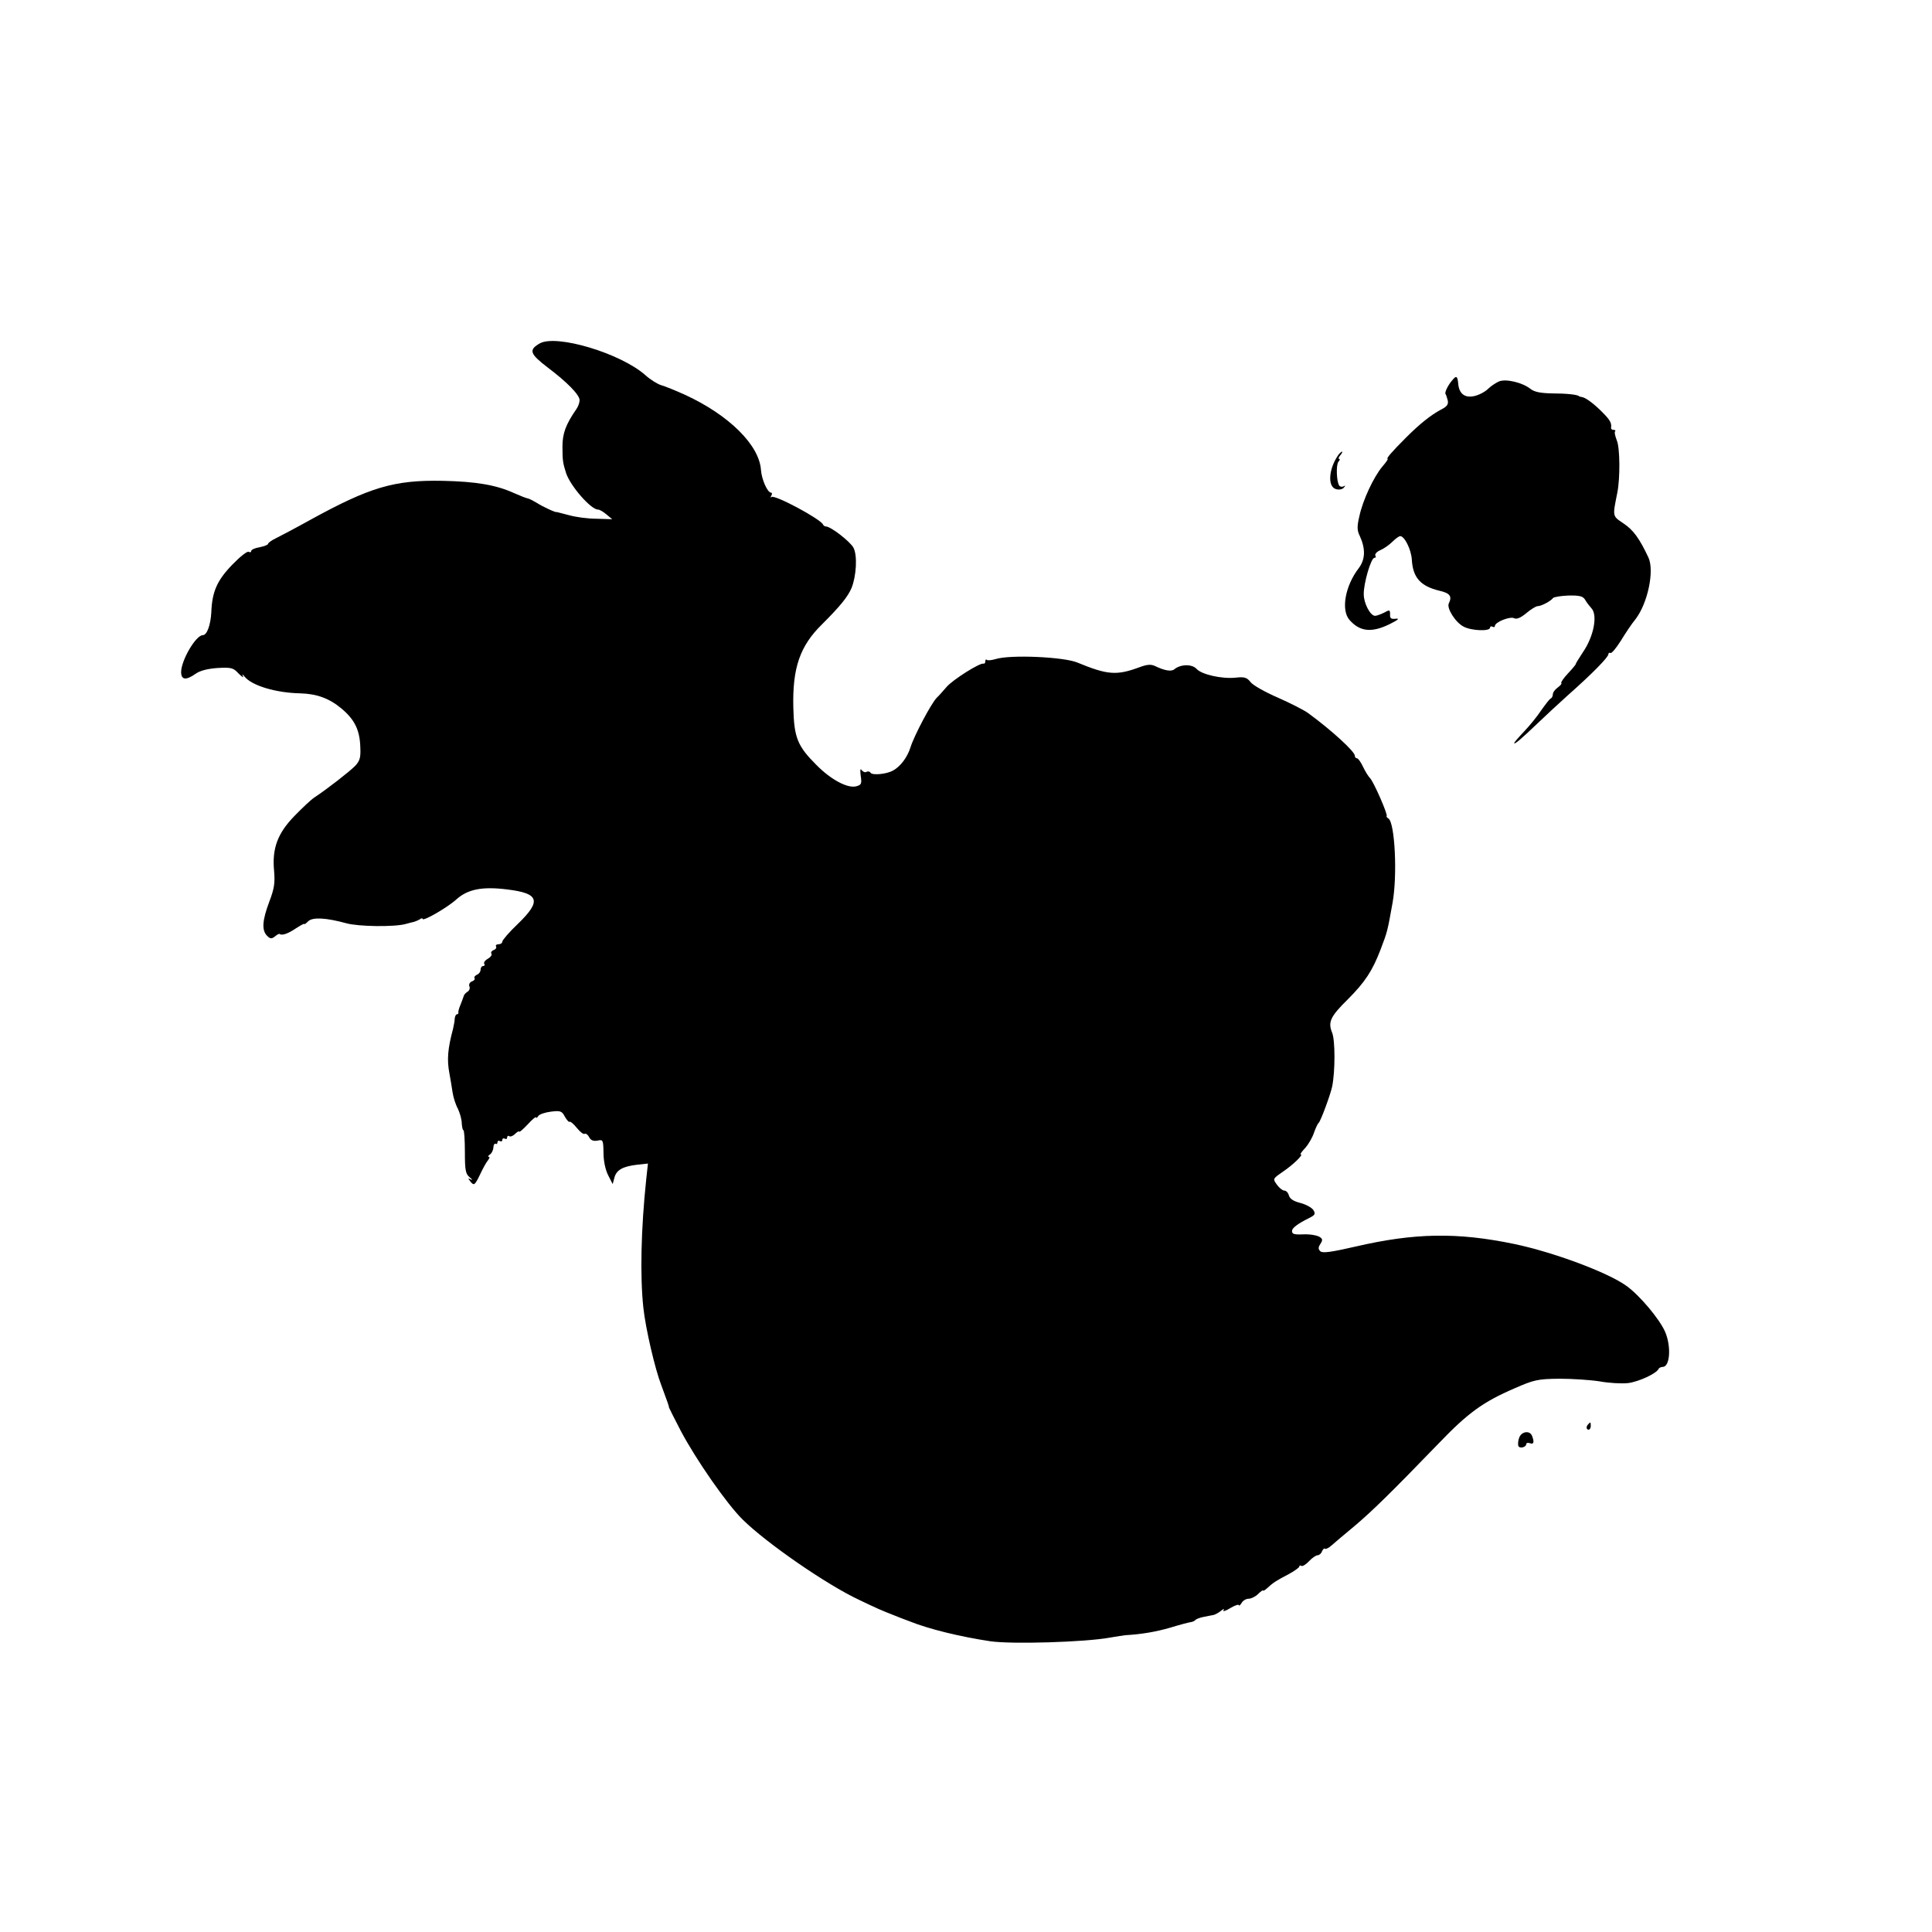
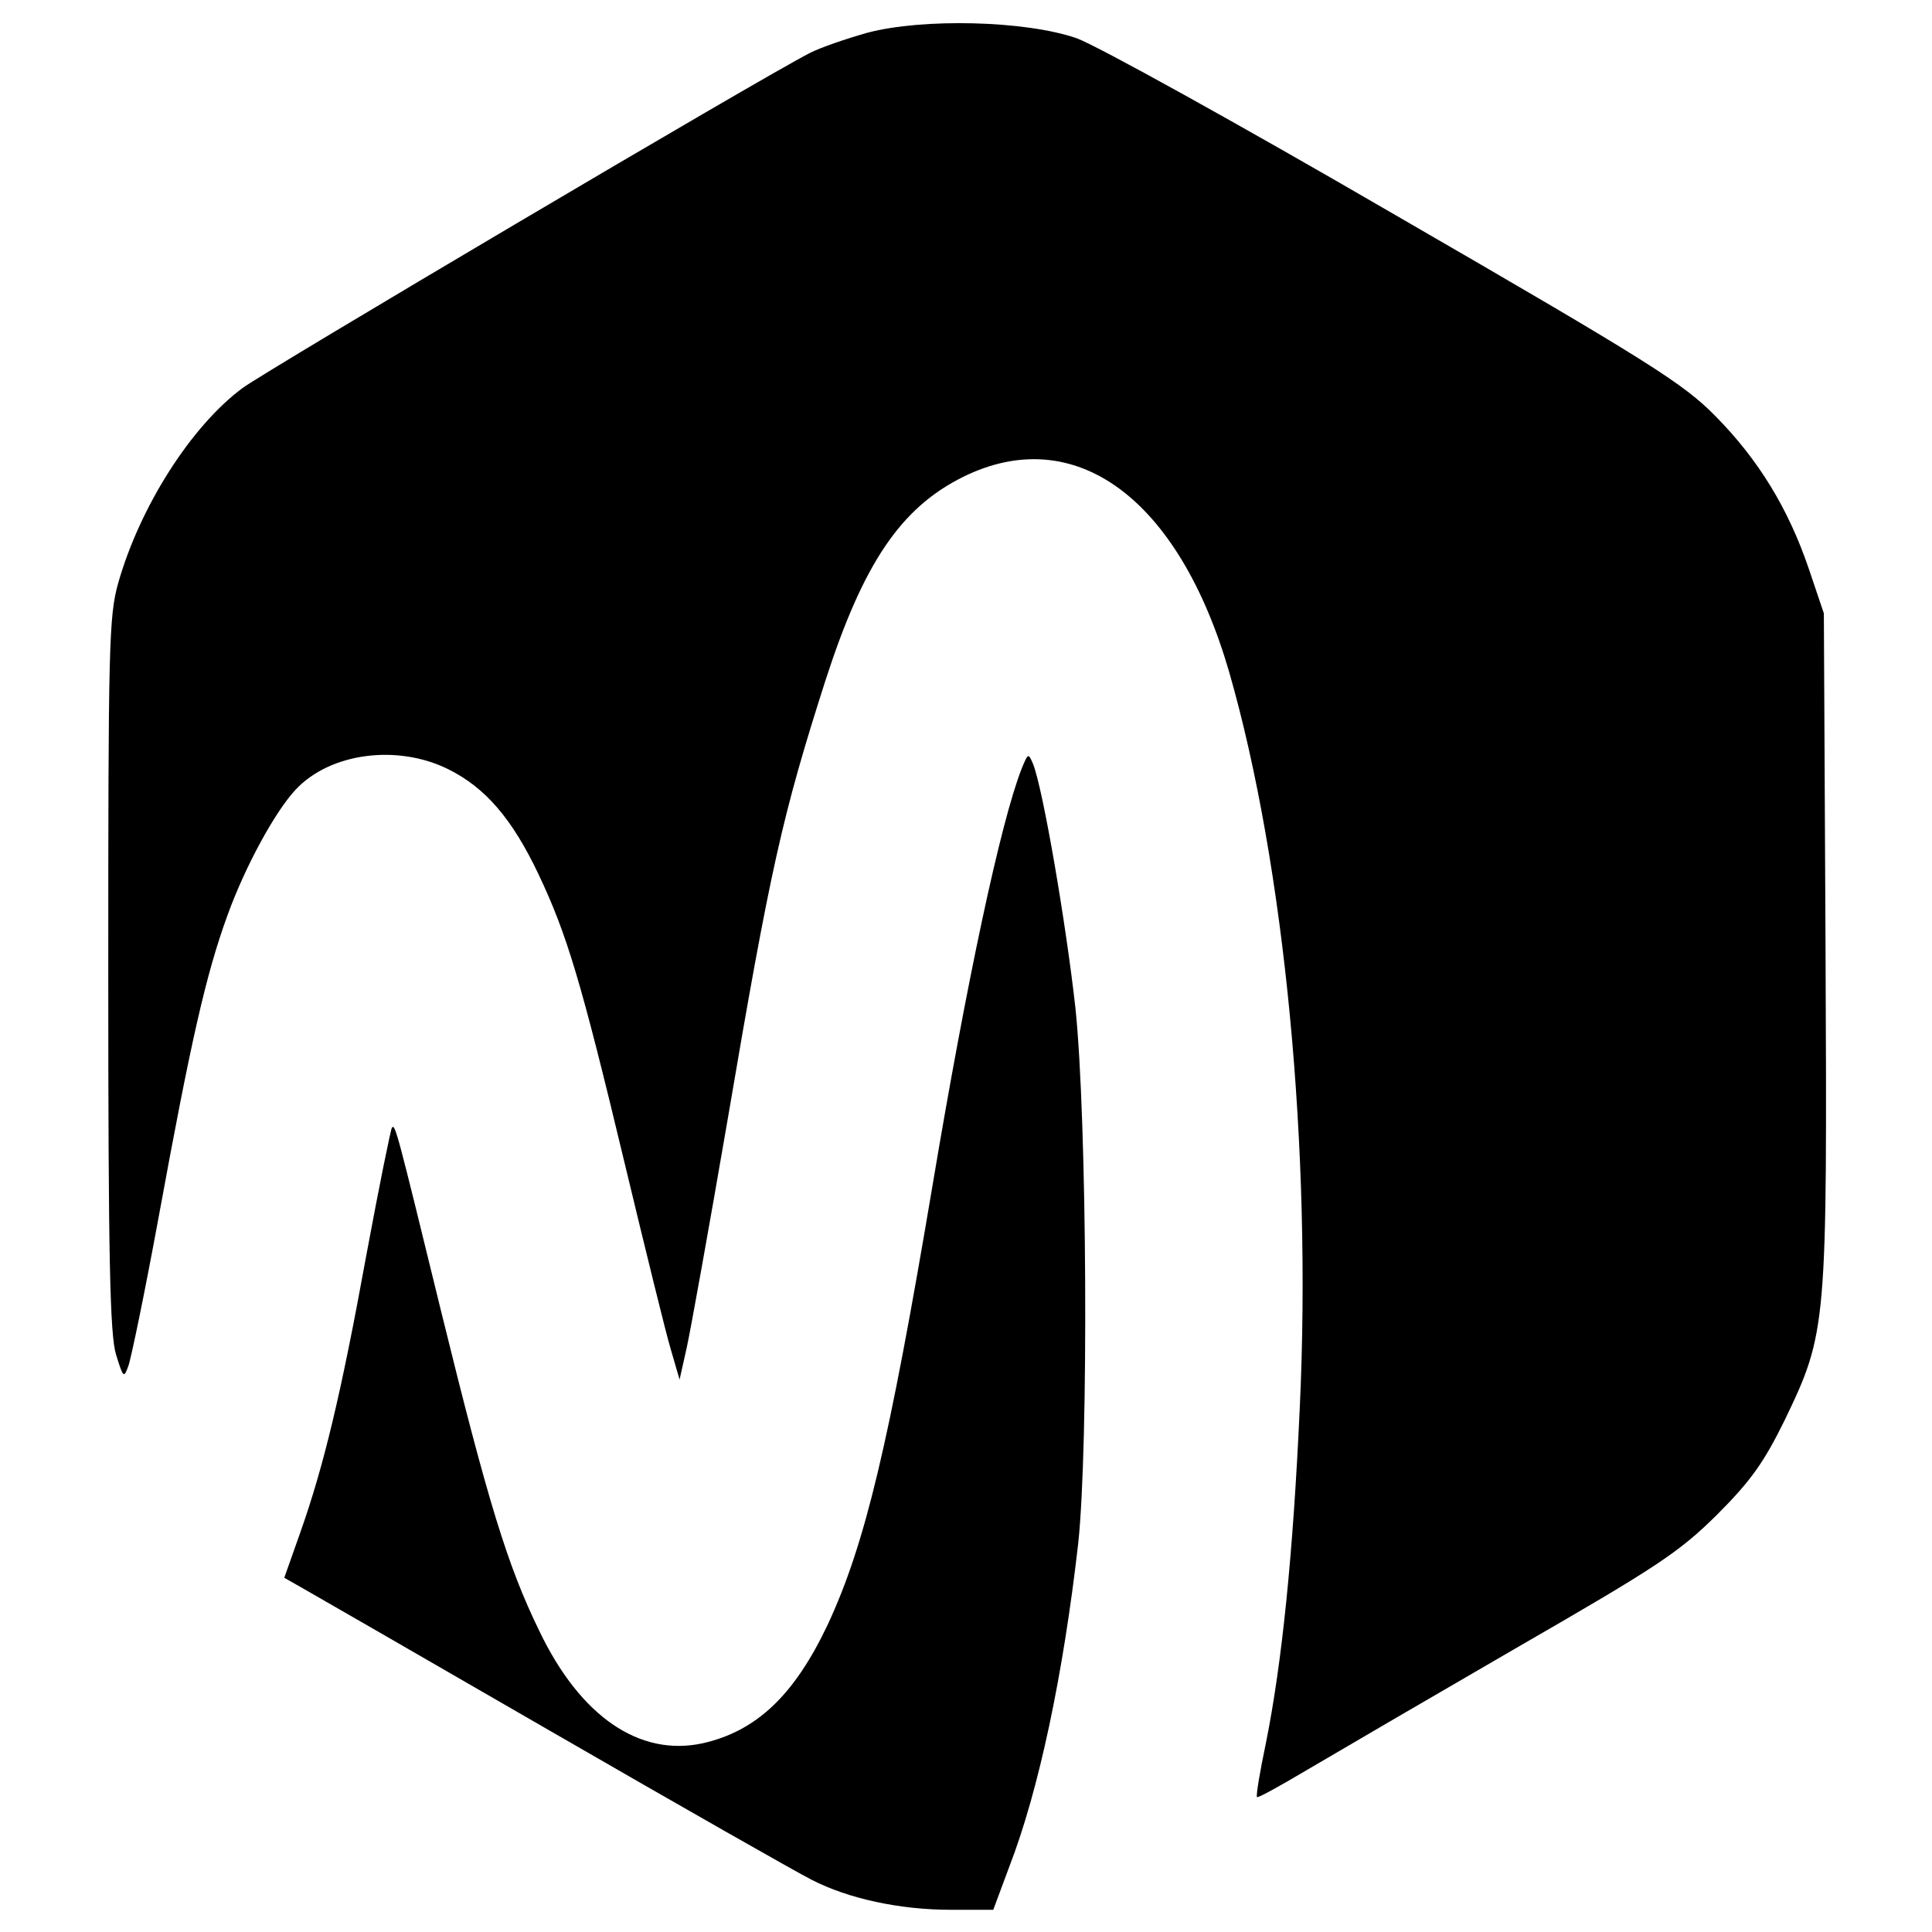
<svg xmlns="http://www.w3.org/2000/svg" version="1.0" width="16pt" height="16pt" viewBox="0 0 16 16" preserveAspectRatio="xMidYMid meet">
-   <g transform="translate(0,16) scale(0.002,-0.002)" fill="#000000" stroke="none">
-     <path d="M2235 6578 c-47 -27 -41 -43 32 -99 81 -61 133 -114 133 -136 0 -10 -6 -27 -14 -38 -43 -62 -57 -100 -57 -154 0 -58 2 -69 15 -110 18 -54 103 -151 132 -151 7 0 22 -9 35 -20 l24 -20 -65 2 c-36 0 -87 7 -115 15 -27 7 -50 13 -50 13 0 -5 -60 23 -81 37 -15 9 -32 18 -38 19 -7 1 -32 11 -57 22 -74 34 -158 48 -295 51 -202 4 -302 -26 -548 -161 -61 -34 -126 -68 -144 -77 -17 -8 -32 -19 -32 -23 0 -4 -16 -10 -35 -14 -19 -3 -35 -10 -35 -16 0 -5 -5 -6 -10 -3 -6 4 -36 -20 -68 -53 -63 -65 -84 -112 -87 -198 -3 -52 -18 -94 -35 -94 -29 0 -89 -103 -90 -152 0 -34 20 -36 60 -8 18 13 49 21 91 24 57 3 65 1 87 -23 14 -14 22 -19 18 -11 -5 10 -2 9 7 -2 30 -37 129 -67 231 -69 67 -2 118 -20 169 -62 55 -46 77 -89 79 -162 2 -42 -2 -56 -22 -77 -24 -24 -115 -95 -168 -130 -14 -9 -51 -44 -83 -77 -70 -72 -93 -135 -84 -228 4 -49 1 -72 -20 -127 -29 -77 -32 -118 -9 -141 13 -13 19 -13 32 -3 8 7 17 12 19 11 10 -8 34 0 67 22 20 13 36 22 36 19 0 -3 7 2 16 11 18 18 74 15 158 -8 50 -14 199 -16 246 -3 14 4 30 8 35 9 6 2 16 6 23 10 6 5 12 6 12 2 0 -12 103 47 140 81 47 42 107 54 210 41 133 -16 143 -47 45 -142 -36 -34 -65 -68 -65 -74 0 -6 -7 -11 -16 -11 -8 0 -13 -4 -10 -9 3 -5 -1 -12 -10 -15 -8 -3 -13 -10 -9 -15 3 -6 -4 -15 -15 -21 -11 -6 -18 -15 -15 -21 4 -5 1 -9 -4 -9 -6 0 -11 -7 -11 -15 0 -9 -7 -18 -15 -21 -8 -4 -13 -10 -10 -14 3 -4 -2 -11 -11 -14 -9 -3 -14 -13 -10 -21 3 -8 -1 -18 -9 -22 -7 -5 -14 -12 -15 -18 -2 -5 -7 -21 -13 -35 -6 -14 -10 -28 -9 -32 1 -5 -2 -8 -6 -8 -4 0 -8 -8 -9 -17 0 -10 -4 -29 -7 -43 -22 -82 -26 -128 -15 -185 4 -22 10 -57 13 -78 3 -21 13 -52 22 -68 8 -17 16 -44 16 -60 1 -16 4 -29 7 -29 3 0 6 -40 6 -90 0 -77 3 -91 20 -105 11 -9 13 -13 5 -9 -13 7 -13 6 -1 -10 14 -16 17 -14 38 29 12 26 27 53 34 61 6 8 8 14 3 14 -5 0 -3 4 4 9 7 4 14 17 15 29 0 11 5 18 9 16 4 -3 8 0 8 6 0 6 5 8 10 5 6 -3 10 -1 10 5 0 6 5 8 10 5 6 -3 10 -1 10 5 0 6 4 9 9 5 5 -3 17 2 25 11 9 8 16 12 16 8 0 -4 16 10 35 30 19 21 35 34 35 29 0 -4 4 -2 9 6 5 7 28 15 53 18 39 5 45 2 57 -21 8 -14 17 -24 20 -21 4 2 17 -10 30 -26 13 -16 27 -27 32 -24 4 3 13 -3 18 -13 7 -14 18 -18 35 -15 23 5 24 3 25 -51 0 -34 8 -70 19 -92 l19 -37 7 26 c8 32 34 47 93 54 l46 5 -7 -64 c-22 -208 -26 -403 -12 -533 9 -85 48 -253 74 -320 26 -70 33 -90 32 -93 0 -1 22 -45 49 -97 63 -119 190 -302 256 -367 98 -97 348 -270 483 -333 73 -35 91 -43 145 -64 12 -5 40 -16 62 -24 82 -33 210 -64 335 -83 89 -13 392 -4 496 15 27 5 56 9 64 10 68 4 126 14 185 31 39 12 77 22 85 23 8 1 17 5 20 9 3 4 19 10 35 13 17 3 35 7 41 8 7 2 20 9 30 17 11 9 15 10 10 2 -4 -6 9 -3 28 9 20 12 36 17 36 12 0 -4 5 0 11 9 5 10 19 18 29 18 11 0 29 9 40 20 11 11 20 17 20 14 0 -3 7 1 15 8 27 25 40 33 88 58 26 14 47 29 47 33 0 5 4 6 9 3 4 -3 19 6 31 19 13 14 29 25 36 25 6 0 15 7 18 16 4 9 9 14 12 11 3 -3 16 3 28 14 11 10 55 47 96 81 74 63 146 133 349 343 119 124 182 170 312 226 82 36 97 39 187 40 53 0 128 -5 166 -11 38 -7 91 -10 118 -7 45 6 118 40 126 59 2 4 10 8 17 8 30 0 36 84 10 145 -23 53 -106 152 -161 191 -78 56 -302 139 -464 173 -236 49 -413 46 -658 -11 -101 -23 -136 -28 -145 -19 -9 9 -9 16 1 31 10 16 9 21 -7 30 -11 5 -34 9 -53 9 -50 -2 -58 0 -58 14 0 12 22 29 72 54 24 12 26 17 16 33 -7 10 -31 23 -54 29 -28 7 -43 17 -47 31 -3 11 -11 20 -19 20 -7 0 -21 11 -31 25 -17 24 -17 24 25 53 44 30 87 72 74 72 -4 0 5 12 19 27 14 16 30 44 36 63 7 19 15 37 19 40 8 6 48 114 56 150 13 62 13 193 0 224 -18 44 -7 67 65 138 71 71 102 118 136 207 28 74 28 74 49 191 21 115 10 334 -17 351 -6 3 -9 8 -7 10 5 7 -54 142 -69 157 -7 7 -20 28 -29 47 -9 19 -20 35 -25 35 -5 0 -9 5 -9 11 0 17 -97 106 -193 176 -16 12 -73 41 -125 64 -53 23 -105 52 -114 65 -15 19 -26 22 -61 18 -58 -6 -141 13 -162 36 -19 21 -66 20 -92 -1 -12 -11 -41 -6 -80 13 -17 8 -33 7 -65 -5 -95 -35 -132 -32 -258 20 -57 23 -276 33 -337 14 -17 -5 -34 -7 -37 -3 -3 3 -6 0 -6 -6 0 -7 -3 -11 -7 -10 -15 5 -128 -67 -153 -96 -14 -16 -32 -37 -41 -45 -22 -22 -94 -157 -109 -206 -13 -41 -42 -80 -73 -96 -27 -15 -85 -20 -92 -9 -4 6 -11 7 -17 4 -6 -4 -14 0 -20 7 -6 9 -7 1 -4 -23 5 -34 3 -38 -19 -44 -36 -9 -105 28 -165 89 -78 78 -92 113 -95 237 -4 164 27 255 119 345 75 75 106 113 122 150 20 50 25 135 8 167 -13 25 -94 88 -114 88 -4 0 -10 3 -12 8 -10 23 -201 125 -213 114 -5 -4 -5 -1 -1 6 4 6 3 12 -1 12 -15 0 -39 54 -42 94 -7 103 -132 227 -314 311 -40 18 -84 36 -99 40 -14 4 -44 22 -65 41 -102 91 -369 171 -438 132z" />
-     <path d="M6014 6426 c-18 -20 -34 -53 -28 -58 2 -3 6 -15 9 -27 3 -16 -4 -25 -28 -37 -41 -22 -86 -57 -145 -116 -58 -58 -84 -88 -76 -88 3 0 -7 -15 -22 -32 -36 -43 -81 -139 -95 -205 -10 -42 -10 -59 1 -81 25 -54 24 -98 -4 -135 -56 -73 -74 -173 -38 -214 43 -49 92 -54 167 -17 34 17 42 24 25 22 -20 -2 -25 1 -24 18 0 19 -2 20 -25 7 -14 -7 -31 -13 -37 -13 -20 0 -47 52 -47 89 -1 45 30 151 44 151 6 0 7 4 4 10 -3 5 6 16 21 22 16 7 38 23 51 36 12 12 26 22 31 22 18 0 45 -55 48 -96 4 -76 36 -111 114 -130 44 -10 54 -23 39 -53 -9 -20 28 -79 62 -96 32 -17 109 -20 109 -4 0 5 5 7 10 4 6 -3 10 -2 10 3 0 16 63 41 80 32 10 -5 26 1 50 21 19 16 40 29 47 29 15 0 55 21 64 34 4 4 33 9 64 10 47 1 60 -3 69 -18 6 -11 18 -26 26 -35 26 -28 10 -115 -35 -181 -18 -27 -32 -50 -30 -50 1 0 -12 -17 -31 -37 -19 -20 -32 -39 -29 -41 3 -3 -4 -11 -15 -19 -11 -8 -20 -20 -20 -28 0 -7 -4 -15 -8 -17 -5 -1 -22 -24 -40 -49 -17 -26 -50 -66 -72 -89 -22 -23 -40 -44 -40 -47 0 -8 32 20 97 82 28 27 84 79 124 115 104 92 169 159 169 171 0 5 4 8 8 5 5 -3 24 20 43 50 19 31 46 72 62 91 50 66 78 199 53 254 -37 79 -63 115 -104 142 -46 31 -45 27 -25 127 12 60 11 186 -2 216 -7 18 -11 35 -7 38 3 3 0 6 -6 6 -7 0 -11 3 -11 8 3 19 -3 32 -34 63 -35 36 -71 63 -87 65 -6 1 -11 2 -12 4 -8 6 -51 11 -111 11 -48 1 -74 6 -90 19 -33 26 -100 42 -129 31 -12 -5 -34 -19 -46 -31 -13 -13 -39 -26 -57 -30 -40 -9 -64 10 -67 53 -3 30 -8 33 -24 13z" />
-     <path d="M5543 6118 c-41 -57 -47 -132 -12 -143 12 -4 26 -2 33 5 8 10 8 11 -1 6 -6 -3 -14 -2 -18 4 -11 18 -13 85 -3 98 6 6 7 12 3 12 -4 0 -2 7 5 15 7 8 10 15 7 15 -2 0 -9 -6 -14 -12z" />
-     <path d="M6577 2103 c-10 -9 -9 -23 1 -23 5 0 9 7 9 15 0 17 -1 18 -10 8z" />
-     <path d="M6291 2048 c-5 -13 -6 -28 -4 -35 5 -13 33 -6 33 8 0 4 7 6 15 3 16 -6 19 4 9 30 -9 24 -43 19 -53 -6z" />
+   <g transform="translate(0,16) scale(0.004598,-0.004598)" fill="#000000" stroke="none">
+     <path d="M1563 3421 c-39 -11 -86 -27 -105 -37 -90 -46 -979 -572 -1021 -603 -93 -69 -185 -214 -224 -351 -17 -60 -18 -114 -18 -705 0 -513 3 -649 14 -685 13 -42 14 -43 22 -21 5 13 30 134 55 270 58 317 85 436 124 543 32 88 85 185 122 225 62 67 184 83 276 37 66 -33 114 -88 162 -189 51 -108 76 -190 155 -520 37 -154 74 -305 83 -335 l16 -55 13 58 c7 32 40 215 73 407 78 459 99 551 177 795 68 210 135 310 248 366 201 99 388 -38 479 -352 100 -348 149 -860 127 -1326 -12 -263 -32 -459 -61 -603 -11 -52 -18 -95 -16 -97 2 -2 43 21 92 50 49 29 217 127 374 218 255 147 293 172 362 240 62 62 85 95 122 170 77 160 77 168 74 855 l-3 599 -27 80 c-37 109 -91 197 -168 275 -58 59 -116 96 -576 362 -289 168 -539 306 -575 319 -93 32 -277 36 -376 10z" />
+     <path d="M1840 2095 c-38 -97 -99 -384 -160 -748 -79 -470 -122 -649 -189 -793 -60 -127 -128 -192 -225 -214 -114 -25 -221 48 -295 203 -57 117 -92 231 -177 577 -79 323 -82 335 -88 329 -2 -2 -23 -105 -46 -229 -46 -253 -77 -381 -119 -500 l-29 -82 30 -17 c16 -9 219 -126 451 -260 232 -134 443 -254 469 -267 66 -34 159 -54 250 -54 l77 0 29 78 c53 137 97 345 124 582 19 176 16 764 -5 964 -17 153 -58 392 -76 439 -9 21 -9 21 -21 -8z" />
  </g>
</svg>
